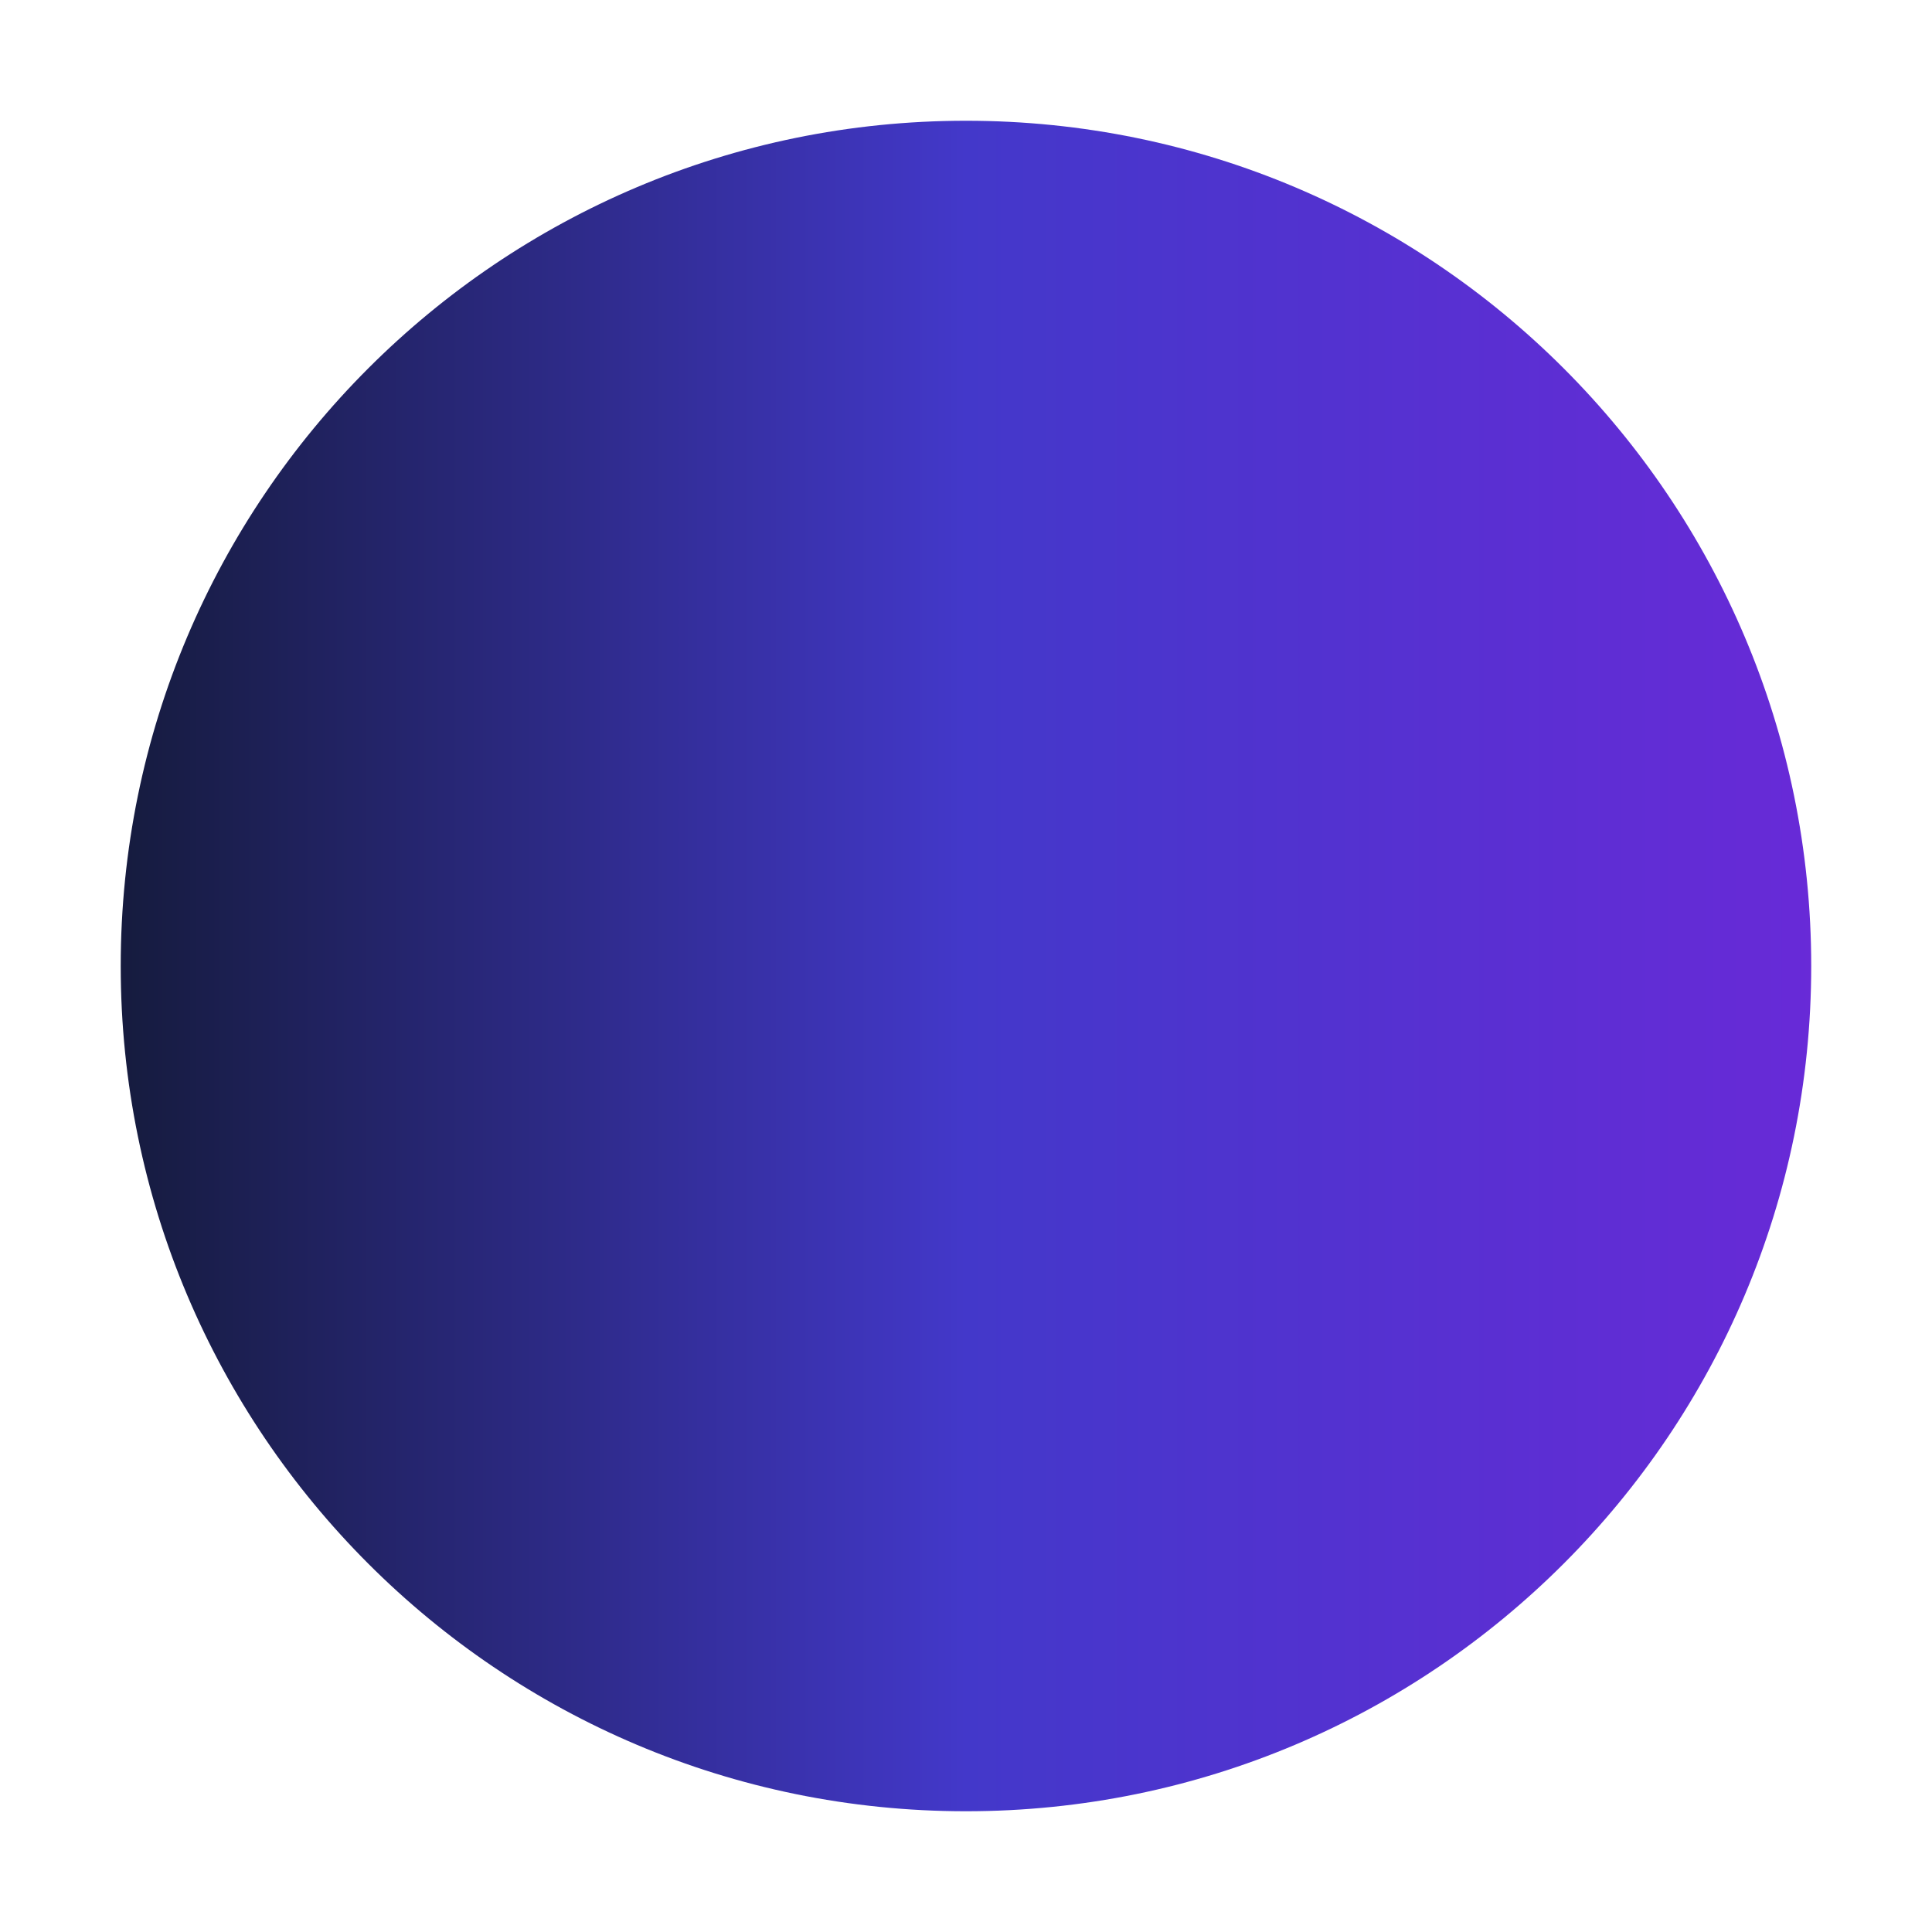
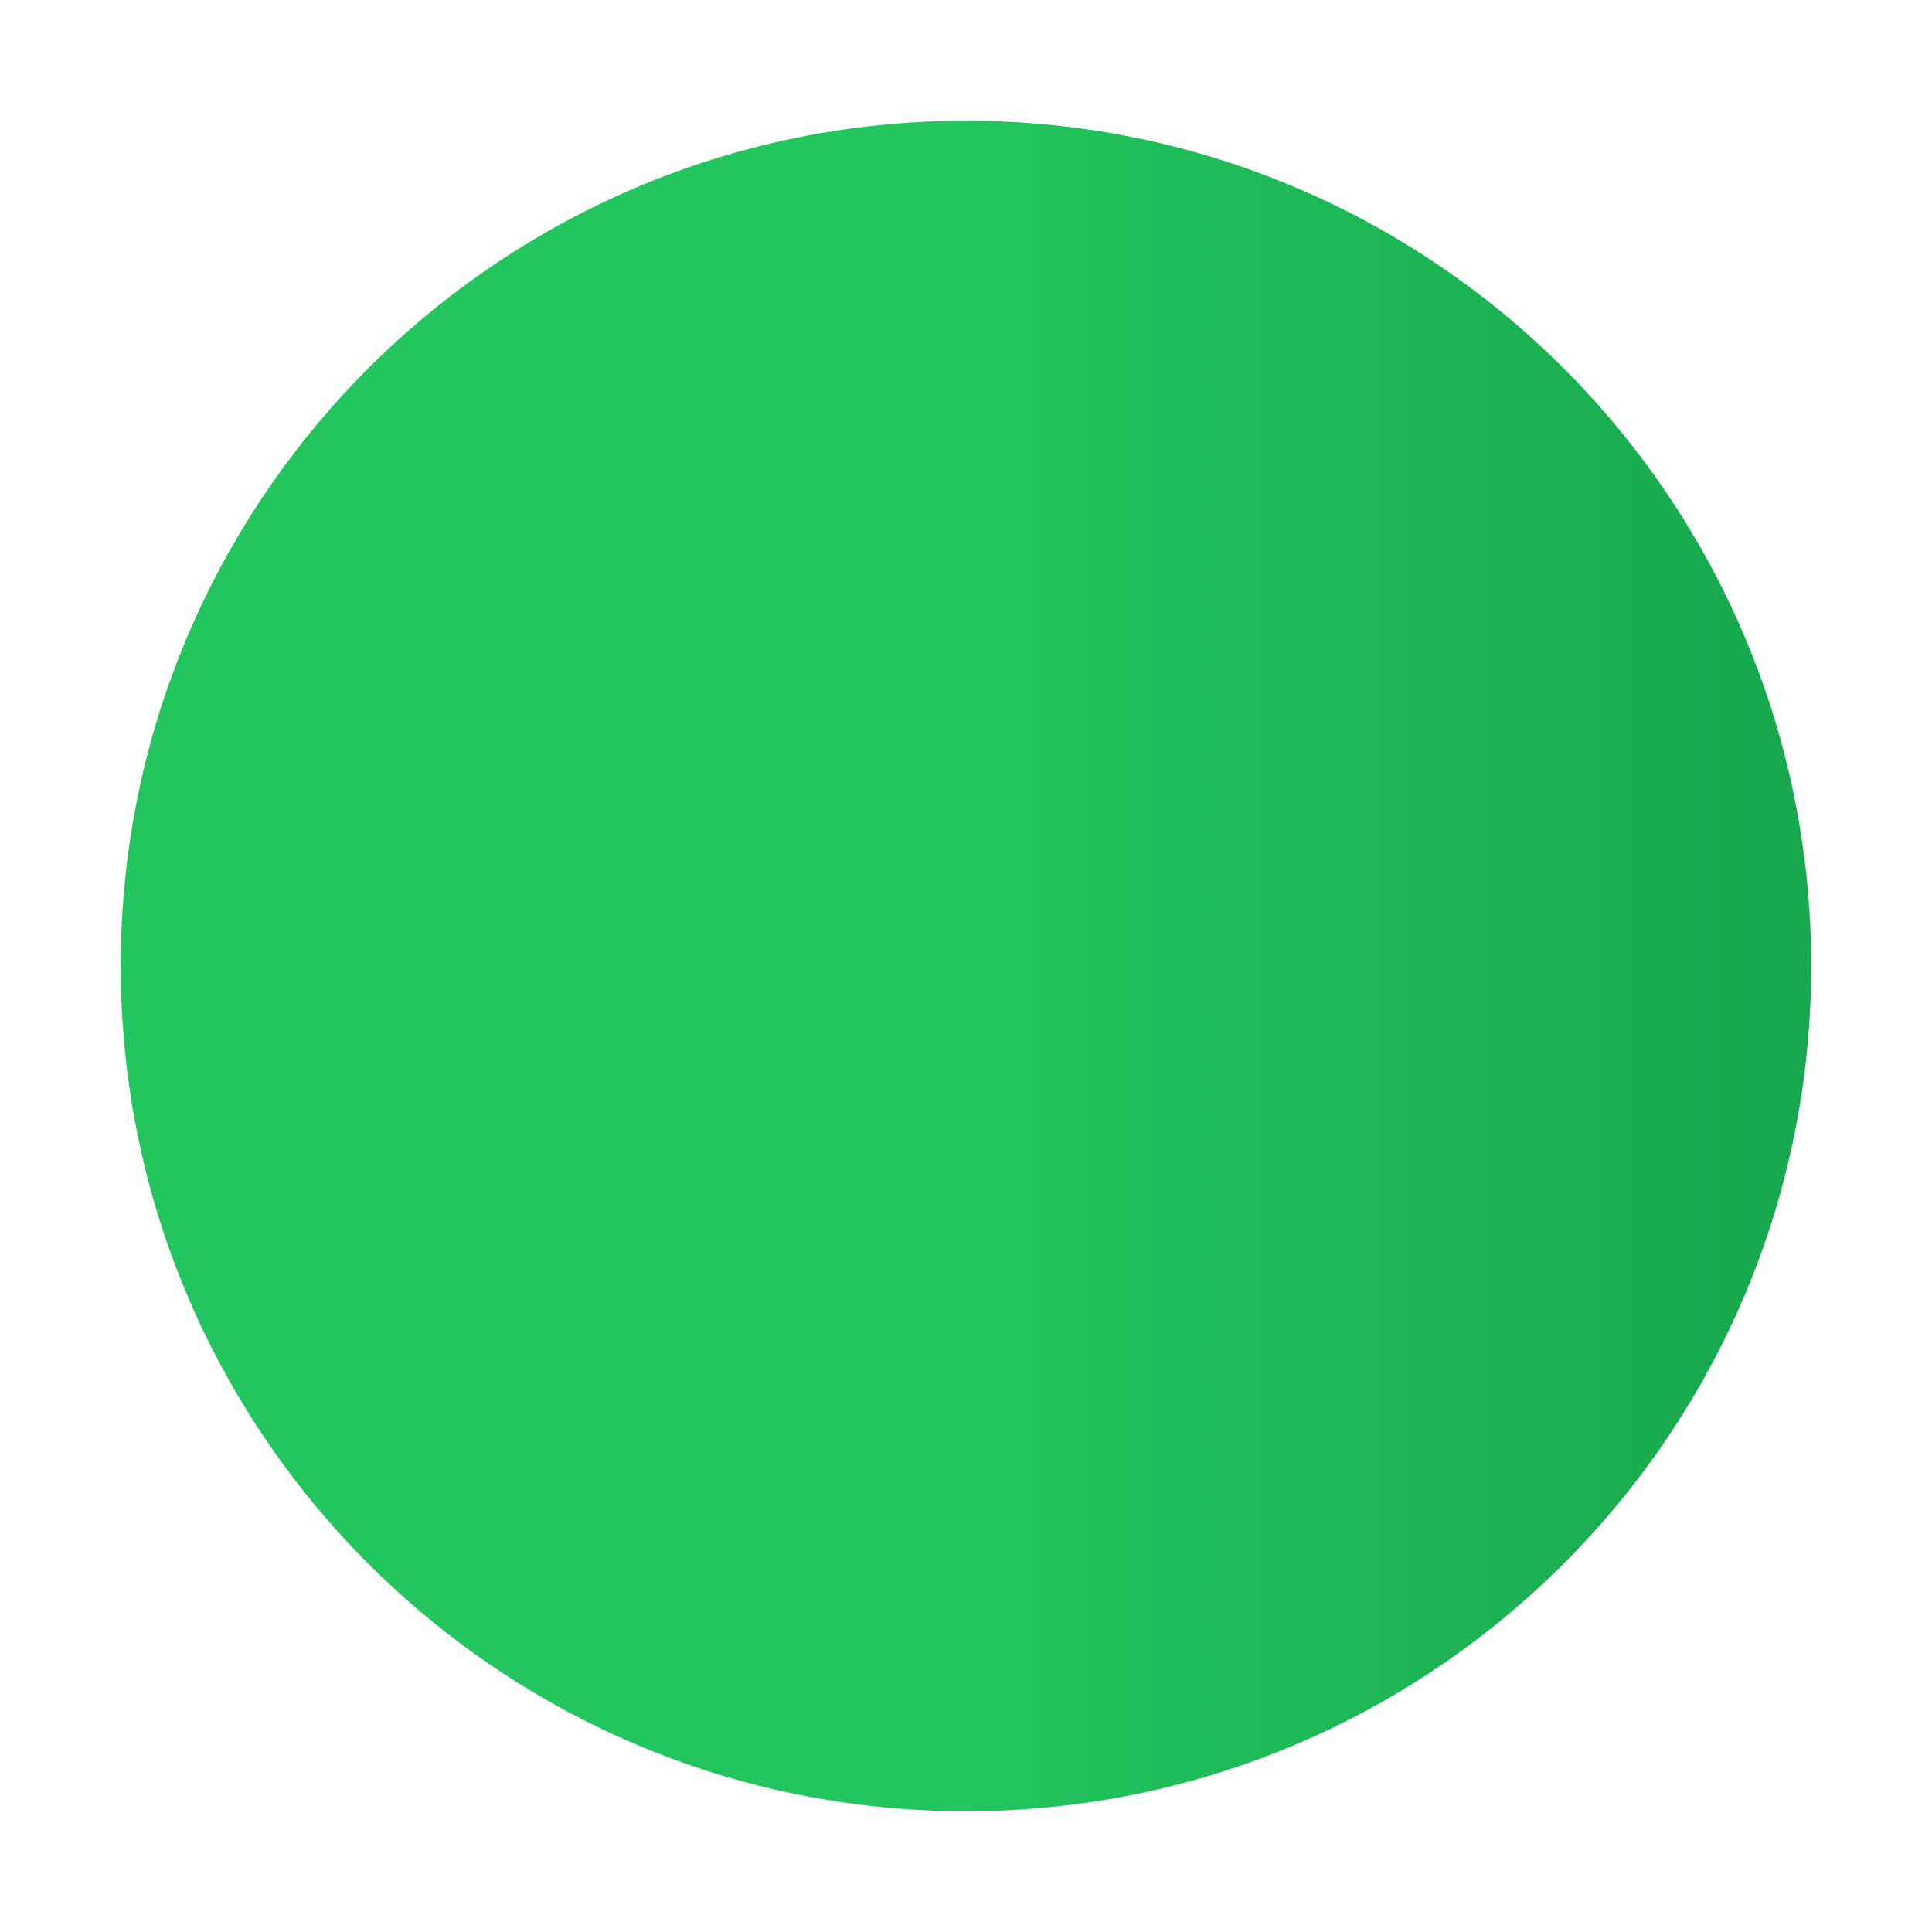
<svg xmlns="http://www.w3.org/2000/svg" viewBox="0 0 32 32">
  <defs>
    <linearGradient id="pulseGradient" x1="0" y1="0" x2="32" y2="0" gradientUnits="userSpaceOnUse">
-       <stop offset="0%" stop-color="#0f172a" />
-       <stop offset="50%" stop-color="#4338ca" />
-       <stop offset="100%" stop-color="#6d28d9" />
+       <stop offset="0%" stop-color="#22c55e" />
+       <stop offset="50%" stop-color="#22c55e" />
+       <stop offset="100%" stop-color="#16a34a" />
    </linearGradient>
  </defs>
  <path d="M16 2 A14 14 0 1 1 15.999 2 Z" fill="url(#pulseGradient)" />
</svg>
